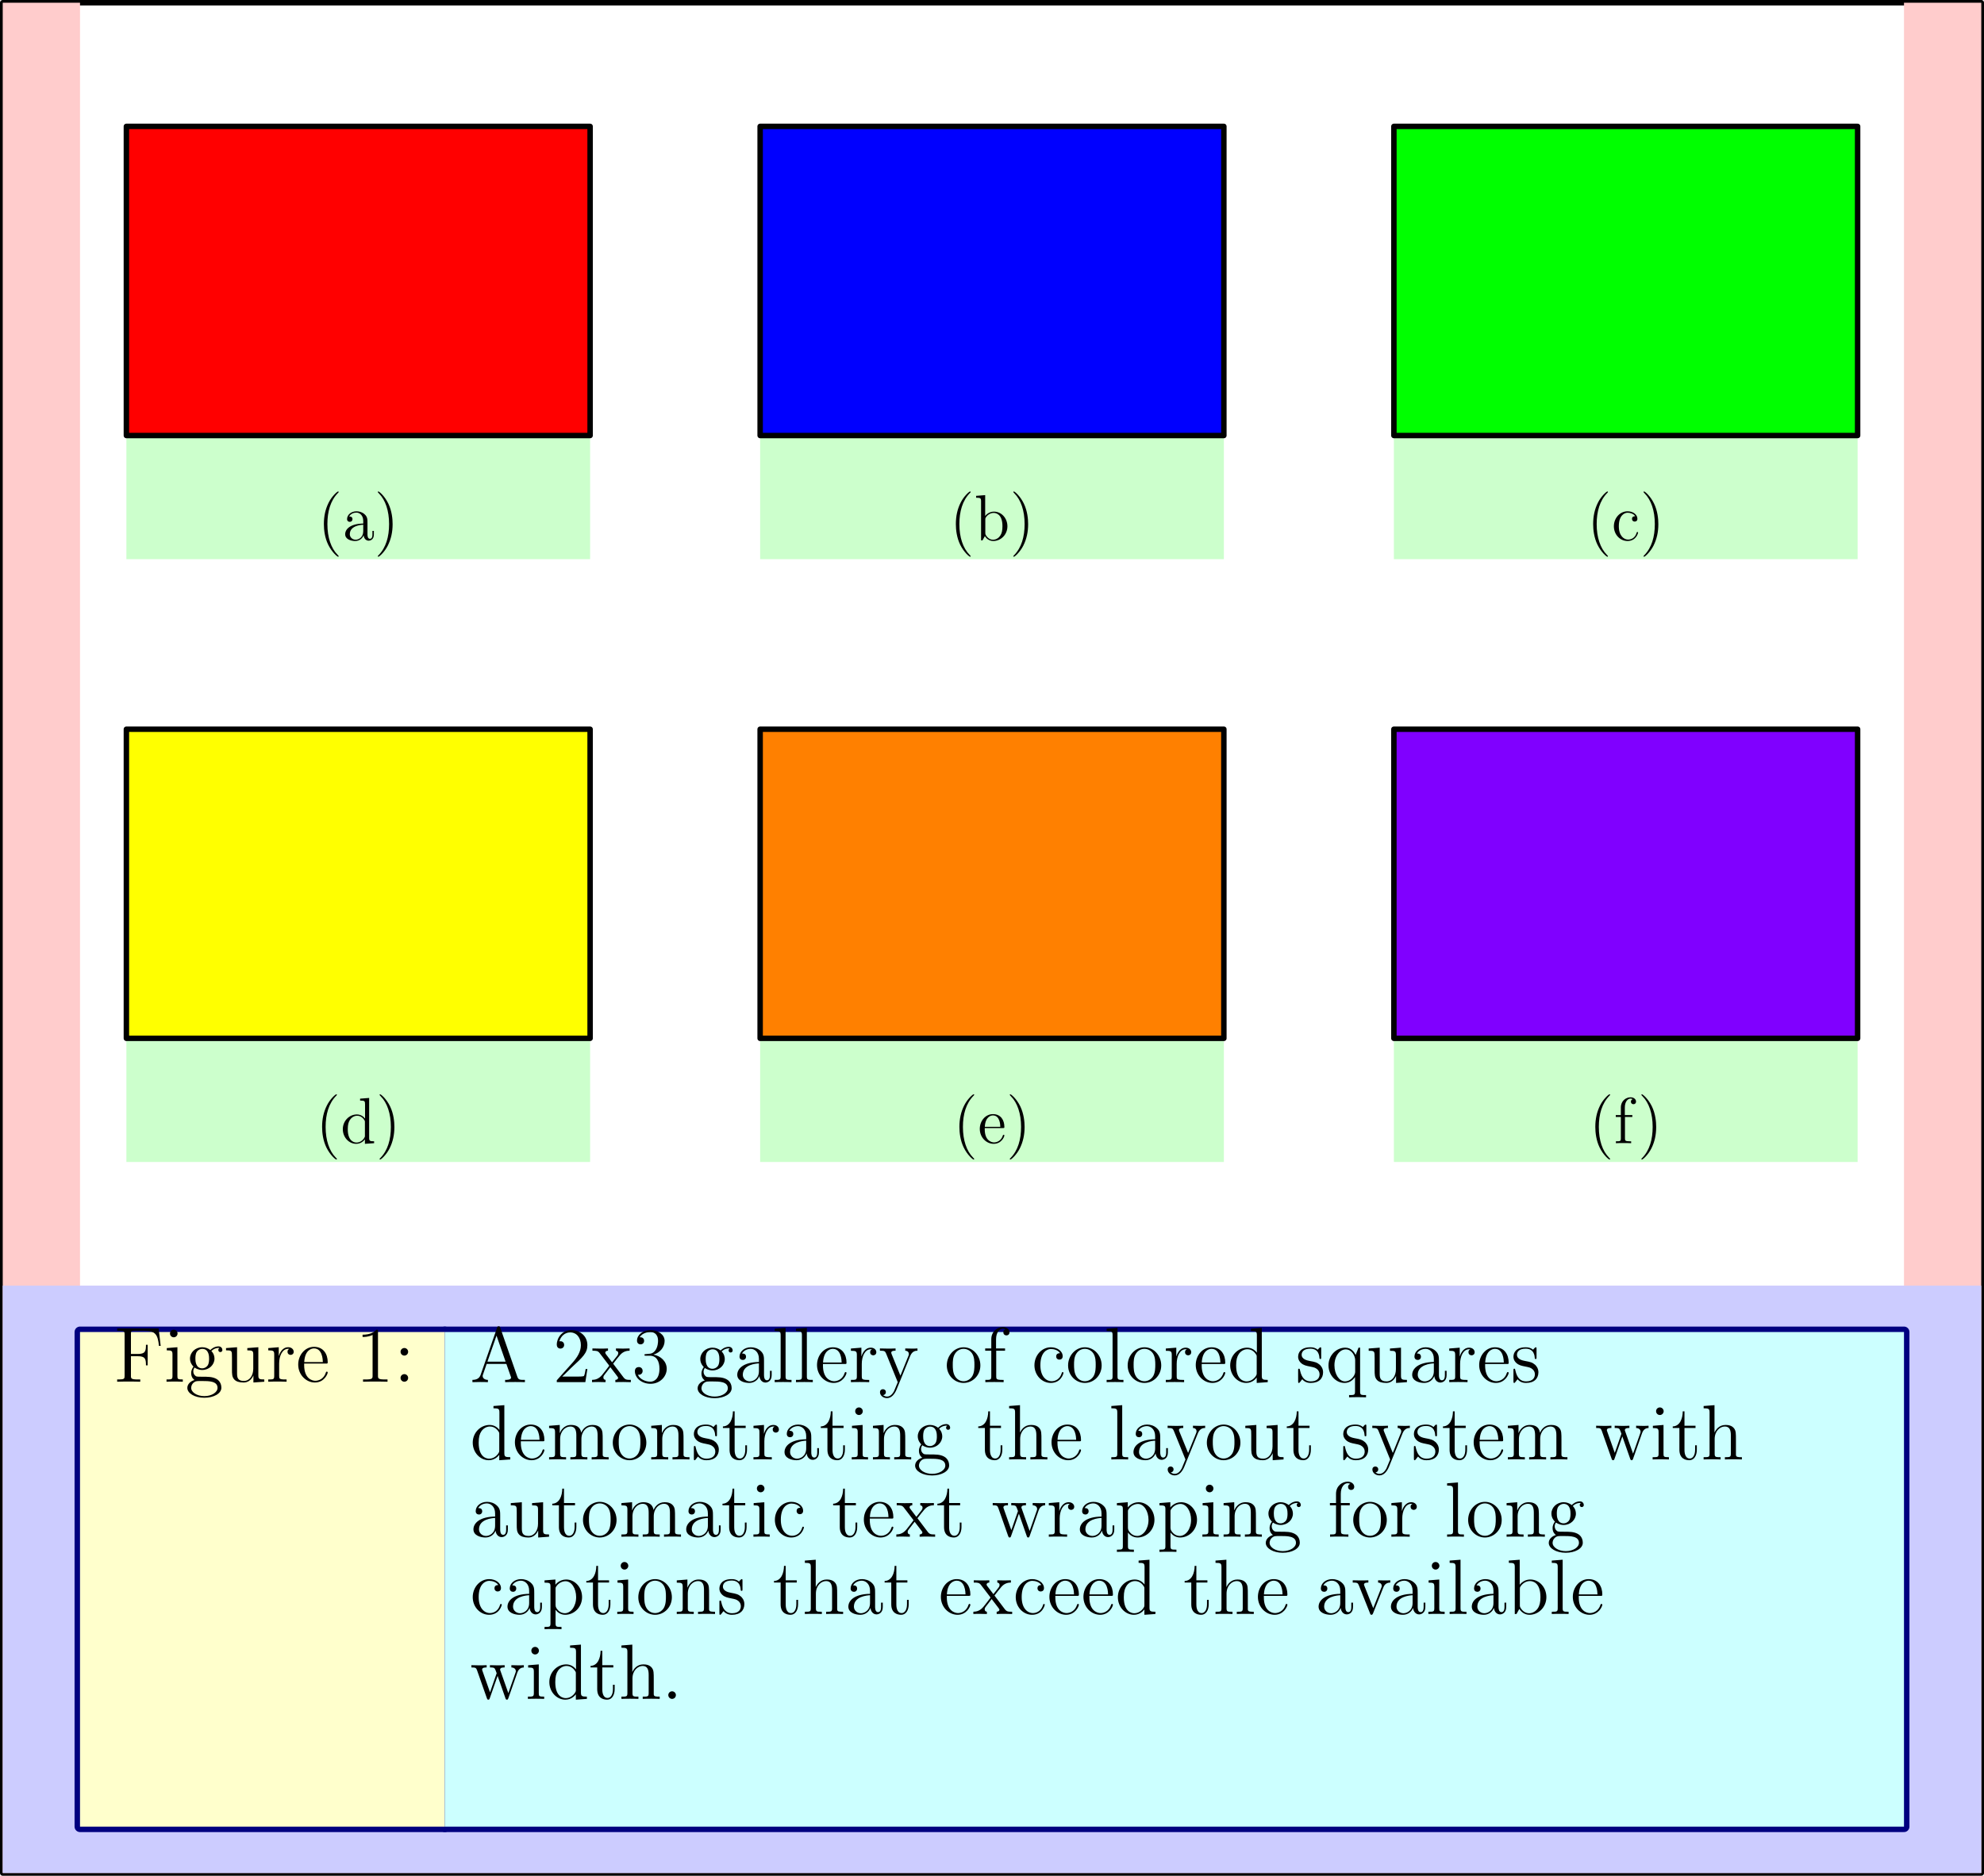
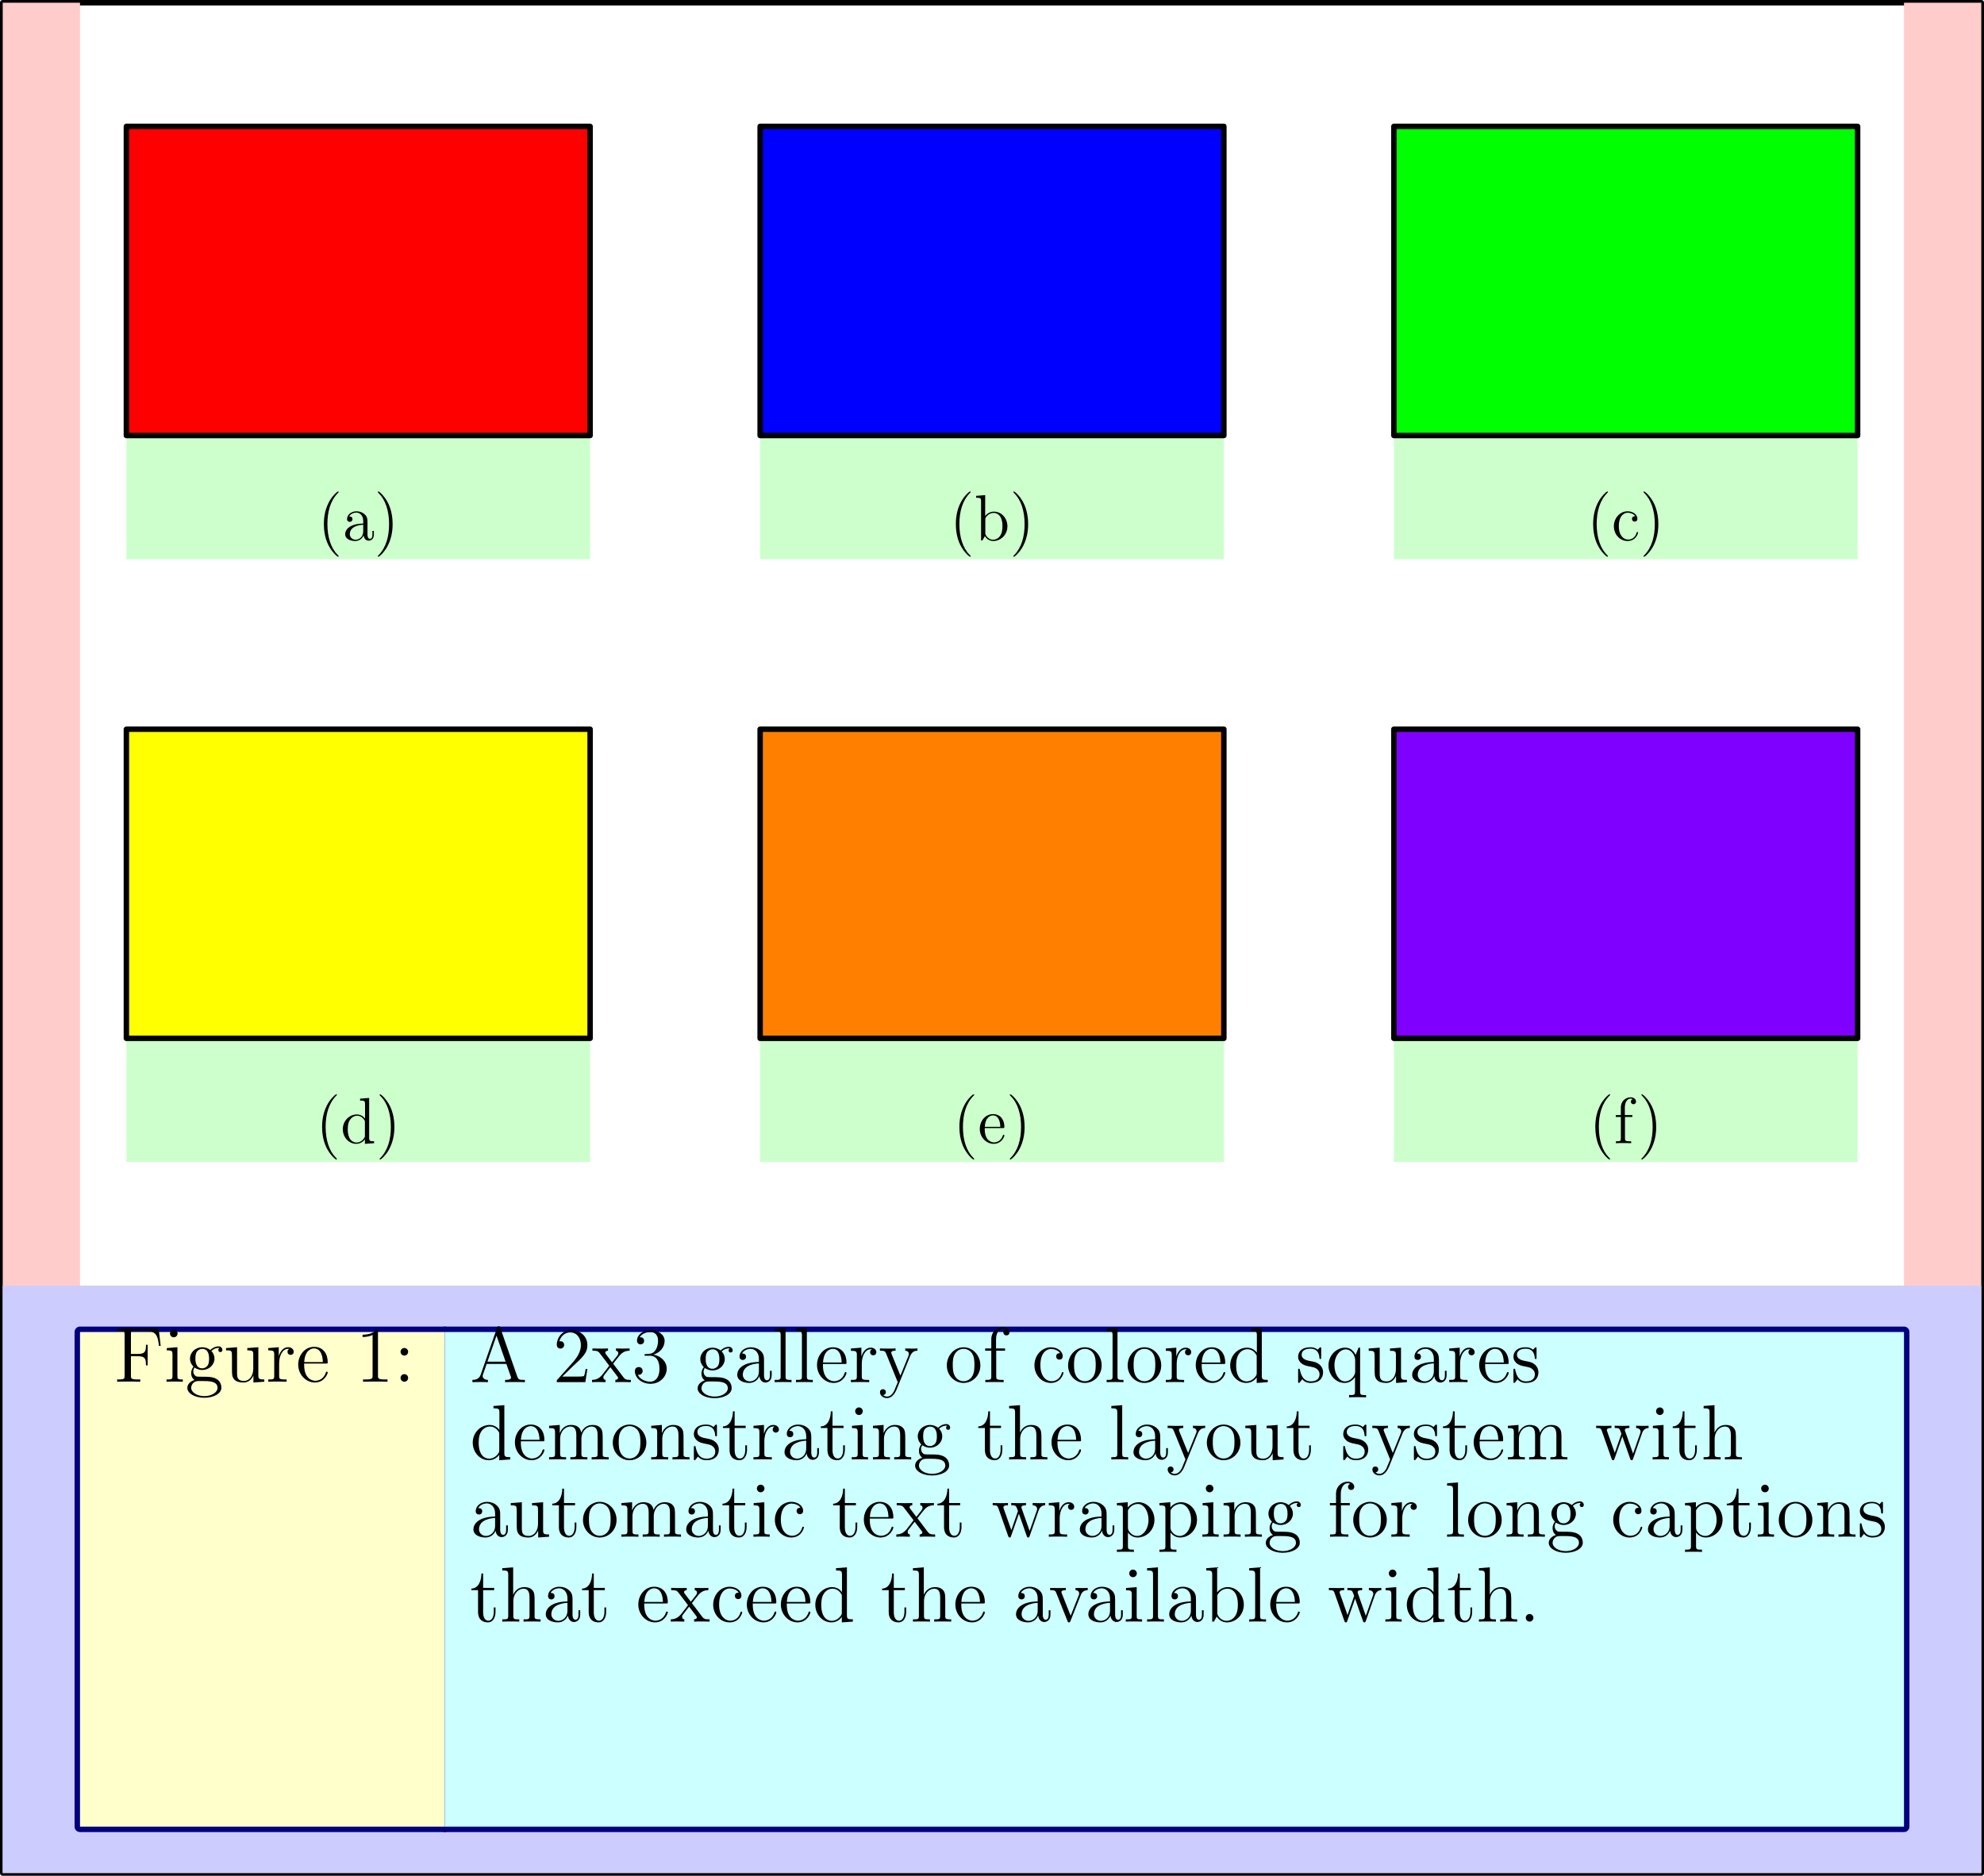
<svg xmlns="http://www.w3.org/2000/svg" xmlns:xlink="http://www.w3.org/1999/xlink" version="1.1" width="363.835pt" height="343.992pt" viewBox="56.909 397.35 363.835 343.992">
  <defs>
-     <use id="g1-40" xlink:href="#g0-40" transform="scale(.833334)" />
-     <use id="g1-41" xlink:href="#g0-41" transform="scale(.833334)" />
-     <use id="g1-97" xlink:href="#g0-97" transform="scale(.833334)" />
-     <use id="g1-98" xlink:href="#g0-98" transform="scale(.833334)" />
-     <use id="g1-99" xlink:href="#g0-99" transform="scale(.833334)" />
-     <use id="g1-100" xlink:href="#g0-100" transform="scale(.833334)" />
-     <use id="g1-101" xlink:href="#g0-101" transform="scale(.833334)" />
-     <use id="g1-102" xlink:href="#g0-102" transform="scale(.833334)" />
    <path id="g0-40" d="M4.663 3.486C4.663 3.443 4.663 3.414 4.419 3.171C2.984 1.722 2.181-.646 2.181-3.572C2.181-6.355 2.855-8.751 4.519-10.444C4.663-10.573 4.663-10.602 4.663-10.645C4.663-10.731 4.591-10.76 4.533-10.76C4.347-10.76 3.171-9.727 2.468-8.321C1.736-6.872 1.406-5.337 1.406-3.572C1.406-2.295 1.607-.588 2.353 .947C3.199 2.668 4.376 3.601 4.533 3.601C4.591 3.601 4.663 3.572 4.663 3.486Z" />
    <path id="g0-41" d="M4.046-3.572C4.046-4.663 3.902-6.441 3.099-8.106C2.252-9.827 1.076-10.76 .918-10.76C.861-10.76 .789-10.731 .789-10.645C.789-10.602 .789-10.573 1.033-10.329C2.468-8.88 3.271-6.513 3.271-3.587C3.271-.803 2.597 1.592 .933 3.285C.789 3.414 .789 3.443 .789 3.486C.789 3.572 .861 3.601 .918 3.601C1.105 3.601 2.281 2.568 2.984 1.162C3.716-.301 4.046-1.851 4.046-3.572Z" />
    <path id="g0-46" d="M2.64-.703C2.64-1.09 2.31-1.392 1.951-1.392C1.535-1.392 1.248-1.062 1.248-.703C1.248-.273 1.607 0 1.937 0C2.324 0 2.64-.301 2.64-.703Z" />
    <path id="g0-49" d="M4.132-9.196C4.132-9.526 4.132-9.54 3.845-9.54C3.5-9.153 2.783-8.622 1.306-8.622V-8.206C1.635-8.206 2.353-8.206 3.142-8.579V-1.105C3.142-.588 3.099-.416 1.836-.416H1.392V0C1.779-.029 3.171-.029 3.644-.029S5.495-.029 5.882 0V-.416H5.437C4.175-.416 4.132-.588 4.132-1.105V-9.196Z" />
    <path id="g0-50" d="M6.312-2.41H5.997C5.954-2.166 5.839-1.377 5.695-1.148C5.595-1.019 4.777-1.019 4.347-1.019H1.693C2.08-1.349 2.955-2.267 3.328-2.611C5.509-4.619 6.312-5.365 6.312-6.786C6.312-8.436 5.007-9.54 3.343-9.54S.703-8.12 .703-6.886C.703-6.155 1.334-6.155 1.377-6.155C1.679-6.155 2.052-6.37 2.052-6.829C2.052-7.23 1.779-7.503 1.377-7.503C1.248-7.503 1.219-7.503 1.176-7.489C1.449-8.464 2.224-9.124 3.156-9.124C4.376-9.124 5.122-8.106 5.122-6.786C5.122-5.566 4.419-4.505 3.601-3.587L.703-.344V0H5.939L6.312-2.41Z" />
    <path id="g0-51" d="M2.64-5.15C2.396-5.136 2.338-5.122 2.338-4.992C2.338-4.849 2.41-4.849 2.668-4.849H3.328C4.548-4.849 5.093-3.845 5.093-2.468C5.093-.588 4.117-.086 3.414-.086C2.726-.086 1.549-.416 1.133-1.363C1.592-1.291 2.008-1.549 2.008-2.066C2.008-2.482 1.707-2.769 1.306-2.769C.961-2.769 .588-2.568 .588-2.023C.588-.746 1.865 .301 3.457 .301C5.165 .301 6.427-1.004 6.427-2.453C6.427-3.773 5.365-4.806 3.988-5.05C5.236-5.409 6.04-6.456 6.04-7.575C6.04-8.708 4.863-9.54 3.472-9.54C2.037-9.54 .976-8.665 .976-7.618C.976-7.044 1.42-6.929 1.635-6.929C1.937-6.929 2.281-7.144 2.281-7.575C2.281-8.034 1.937-8.235 1.621-8.235C1.535-8.235 1.506-8.235 1.463-8.22C2.008-9.196 3.357-9.196 3.429-9.196C3.902-9.196 4.835-8.981 4.835-7.575C4.835-7.302 4.792-6.499 4.376-5.882C3.945-5.251 3.457-5.208 3.07-5.193L2.64-5.15Z" />
    <path id="g0-58" d="M2.64-5.495C2.64-5.882 2.31-6.183 1.951-6.183C1.535-6.183 1.248-5.853 1.248-5.495C1.248-5.064 1.607-4.792 1.937-4.792C2.324-4.792 2.64-5.093 2.64-5.495ZM2.64-.703C2.64-1.09 2.31-1.392 1.951-1.392C1.535-1.392 1.248-1.062 1.248-.703C1.248-.273 1.607 0 1.937 0C2.324 0 2.64-.301 2.64-.703Z" />
    <path id="g0-65" d="M5.552-9.985C5.495-10.157 5.466-10.243 5.265-10.243S5.036-10.2 4.964-9.971L1.965-1.392C1.765-.803 1.363-.43 .445-.416V0C1.32-.029 1.349-.029 1.822-.029C2.224-.029 2.912-.029 3.285 0V-.416C2.683-.43 2.324-.732 2.324-1.133C2.324-1.219 2.324-1.248 2.396-1.435L3.056-3.343H6.671L7.46-1.09C7.532-.918 7.532-.889 7.532-.846C7.532-.416 6.8-.416 6.441-.416V0C6.771-.029 7.905-.029 8.306-.029S9.741-.029 10.071 0V-.416C9.139-.416 8.88-.416 8.679-1.004L5.552-9.985ZM4.863-8.536L6.528-3.759H3.199L4.863-8.536Z" />
    <path id="g0-70" d="M8.192-9.77H.588V-9.354H.875C1.908-9.354 1.951-9.21 1.951-8.679V-1.09C1.951-.56 1.908-.416 .875-.416H.588V0C.933-.029 2.209-.029 2.64-.029C3.142-.029 4.404-.029 4.82 0V-.416H4.39C3.142-.416 3.113-.588 3.113-1.105V-4.677H4.376C5.724-4.677 5.868-4.203 5.868-2.998H6.183V-6.771H5.868C5.868-5.566 5.724-5.093 4.376-5.093H3.113V-8.78C3.113-9.253 3.142-9.354 3.773-9.354H5.566C7.632-9.354 8.048-8.593 8.249-6.571H8.565L8.192-9.77Z" />
    <path id="g0-97" d="M5.538-3.83C5.538-4.605 5.538-5.179 4.906-5.738C4.404-6.198 3.759-6.398 3.127-6.398C1.951-6.398 1.047-5.624 1.047-4.691C1.047-4.275 1.32-4.074 1.65-4.074C1.994-4.074 2.238-4.318 2.238-4.663C2.238-5.251 1.722-5.251 1.506-5.251C1.836-5.853 2.525-6.111 3.099-6.111C3.759-6.111 4.605-5.566 4.605-4.275V-3.701C1.722-3.658 .631-2.453 .631-1.349C.631-.215 1.951 .143 2.826 .143C3.773 .143 4.419-.43 4.691-1.119C4.749-.445 5.193 .072 5.81 .072C6.111 .072 6.944-.129 6.944-1.277V-2.08H6.628V-1.277C6.628-.459 6.284-.344 6.083-.344C5.538-.344 5.538-1.105 5.538-1.32V-3.83ZM4.605-2.023C4.605-.617 3.558-.143 2.941-.143C2.238-.143 1.65-.66 1.65-1.349C1.65-3.242 4.089-3.414 4.605-3.443V-2.023Z" />
    <path id="g0-98" d="M2.396-9.956L.402-9.798V-9.382C1.377-9.382 1.492-9.282 1.492-8.579V0H1.808C1.865-.115 2.267-.832 2.324-.933C2.654-.402 3.271 .143 4.189 .143C5.839 .143 7.288-1.248 7.288-3.099C7.288-4.921 5.939-6.327 4.347-6.327C3.558-6.327 2.884-5.968 2.396-5.365V-9.956ZM2.425-4.591C2.425-4.849 2.425-4.878 2.582-5.107C2.927-5.624 3.558-6.04 4.261-6.04C4.691-6.04 6.198-5.868 6.198-3.113C6.198-2.152 6.054-1.549 5.71-1.033C5.423-.588 4.849-.143 4.132-.143C3.357-.143 2.855-.646 2.611-1.033C2.425-1.334 2.425-1.392 2.425-1.635V-4.591Z" />
    <path id="g0-99" d="M5.193-5.308C5.021-5.308 4.49-5.308 4.49-4.72C4.49-4.376 4.734-4.132 5.079-4.132C5.409-4.132 5.681-4.333 5.681-4.749C5.681-5.71 4.677-6.398 3.515-6.398C1.836-6.398 .502-4.906 .502-3.099C.502-1.262 1.879 .143 3.5 .143C5.394 .143 5.825-1.578 5.825-1.707S5.724-1.836 5.681-1.836C5.552-1.836 5.538-1.793 5.495-1.621C5.179-.603 4.404-.172 3.63-.172C2.754-.172 1.592-.933 1.592-3.113C1.592-5.495 2.812-6.083 3.529-6.083C4.074-6.083 4.863-5.868 5.193-5.308Z" />
    <path id="g0-100" d="M4.304-9.798V-9.382C5.279-9.382 5.394-9.282 5.394-8.579V-5.409C5.093-5.825 4.476-6.327 3.601-6.327C1.937-6.327 .502-4.921 .502-3.084C.502-1.262 1.865 .143 3.443 .143C4.533 .143 5.165-.574 5.365-.846V.143L7.388 0V-.416C6.413-.416 6.298-.516 6.298-1.219V-9.956L4.304-9.798ZM5.365-1.679C5.365-1.42 5.365-1.377 5.165-1.062C4.82-.56 4.232-.143 3.515-.143C3.142-.143 1.592-.287 1.592-3.07C1.592-4.103 1.765-4.677 2.08-5.15C2.367-5.595 2.941-6.04 3.658-6.04C4.548-6.04 5.05-5.394 5.193-5.165C5.365-4.921 5.365-4.892 5.365-4.634V-1.679Z" />
    <path id="g0-101" d="M5.495-3.328C5.81-3.328 5.839-3.328 5.839-3.601C5.839-5.05 5.064-6.398 3.328-6.398C1.693-6.398 .43-4.921 .43-3.142C.43-1.248 1.894 .143 3.486 .143C5.193 .143 5.839-1.406 5.839-1.707C5.839-1.793 5.767-1.851 5.681-1.851C5.566-1.851 5.538-1.779 5.509-1.707C5.136-.502 4.175-.172 3.572-.172S1.521-.574 1.521-3.056V-3.328H5.495ZM1.535-3.601C1.65-5.853 2.912-6.111 3.314-6.111C4.849-6.111 4.935-4.089 4.949-3.601H1.535Z" />
    <path id="g0-102" d="M2.468-5.767H4.089V-6.183H2.439V-7.862C2.439-9.153 3.099-9.813 3.687-9.813C3.802-9.813 4.017-9.784 4.189-9.698C4.132-9.684 3.773-9.555 3.773-9.139C3.773-8.809 4.003-8.579 4.333-8.579C4.677-8.579 4.906-8.809 4.906-9.153C4.906-9.684 4.39-10.1 3.701-10.1C2.697-10.1 1.564-9.325 1.564-7.862V-6.183H.445V-5.767H1.564V-1.062C1.564-.416 1.406-.416 .473-.416V0C.875-.029 1.664-.029 2.095-.029C2.482-.029 3.5-.029 3.83 0V-.416H3.544C2.496-.416 2.468-.574 2.468-1.09V-5.767Z" />
    <path id="g0-103" d="M1.707-2.597C2.381-2.152 2.955-2.152 3.113-2.152C4.404-2.152 5.365-3.127 5.365-4.232C5.365-4.619 5.251-5.165 4.792-5.624C5.351-6.198 6.025-6.198 6.097-6.198C6.155-6.198 6.226-6.198 6.284-6.169C6.14-6.111 6.068-5.968 6.068-5.81C6.068-5.609 6.212-5.437 6.441-5.437C6.556-5.437 6.814-5.509 6.814-5.825C6.814-6.083 6.614-6.484 6.111-6.484C5.365-6.484 4.806-6.025 4.605-5.81C4.175-6.14 3.673-6.327 3.127-6.327C1.836-6.327 .875-5.351 .875-4.246C.875-3.429 1.377-2.898 1.521-2.769C1.349-2.554 1.09-2.138 1.09-1.578C1.09-.746 1.592-.387 1.707-.316C1.047-.129 .387 .387 .387 1.133C.387 2.123 1.736 2.941 3.5 2.941C5.208 2.941 6.628 2.181 6.628 1.105C6.628 .746 6.528-.1 5.667-.545C4.935-.918 4.218-.918 2.984-.918C2.109-.918 2.008-.918 1.75-1.191C1.607-1.334 1.478-1.607 1.478-1.908C1.478-2.152 1.564-2.396 1.707-2.597ZM3.127-2.453C1.865-2.453 1.865-3.902 1.865-4.232C1.865-4.49 1.865-5.079 2.109-5.466C2.381-5.882 2.812-6.025 3.113-6.025C4.376-6.025 4.376-4.576 4.376-4.246C4.376-3.988 4.376-3.4 4.132-3.013C3.859-2.597 3.429-2.453 3.127-2.453ZM3.515 2.64C2.138 2.64 1.09 1.937 1.09 1.119C1.09 1.004 1.119 .445 1.664 .072C1.98-.129 2.109-.129 3.113-.129C4.304-.129 5.925-.129 5.925 1.119C5.925 1.965 4.835 2.64 3.515 2.64Z" />
    <path id="g0-104" d="M6.384-3.486C6.384-4.82 6.384-5.222 6.054-5.681C5.638-6.241 4.964-6.327 4.476-6.327C3.242-6.327 2.668-5.394 2.468-4.949H2.453V-9.956L.459-9.798V-9.382C1.435-9.382 1.549-9.282 1.549-8.579V-1.062C1.549-.416 1.392-.416 .459-.416V0C.832-.029 1.607-.029 2.008-.029C2.425-.029 3.199-.029 3.572 0V-.416C2.654-.416 2.482-.416 2.482-1.062V-3.73C2.482-5.236 3.472-6.04 4.361-6.04S5.452-5.308 5.452-4.433V-1.062C5.452-.416 5.294-.416 4.361-.416V0C4.734-.029 5.509-.029 5.911-.029C6.327-.029 7.101-.029 7.474 0V-.416C6.757-.416 6.398-.416 6.384-.846V-3.486Z" />
    <path id="g0-105" d="M2.496-8.837C2.496-9.21 2.195-9.54 1.793-9.54C1.42-9.54 1.105-9.239 1.105-8.852C1.105-8.421 1.449-8.149 1.793-8.149C2.238-8.149 2.496-8.522 2.496-8.837ZM.516-6.169V-5.753C1.435-5.753 1.564-5.667 1.564-4.964V-1.062C1.564-.416 1.406-.416 .473-.416V0C.875-.029 1.564-.029 1.98-.029C2.138-.029 2.97-.029 3.457 0V-.416C2.525-.416 2.468-.488 2.468-1.047V-6.327L.516-6.169Z" />
    <path id="g0-108" d="M2.468-9.956L.473-9.798V-9.382C1.449-9.382 1.564-9.282 1.564-8.579V-1.062C1.564-.416 1.406-.416 .473-.416V0C.875-.029 1.578-.029 2.008-.029S3.156-.029 3.558 0V-.416C2.64-.416 2.468-.416 2.468-1.062V-9.956Z" />
    <path id="g0-109" d="M10.286-3.486C10.286-4.82 10.286-5.222 9.956-5.681C9.54-6.241 8.866-6.327 8.378-6.327C7.187-6.327 6.585-5.466 6.355-4.906C6.155-6.011 5.38-6.327 4.476-6.327C3.084-6.327 2.539-5.136 2.425-4.849H2.41V-6.327L.459-6.169V-5.753C1.435-5.753 1.549-5.652 1.549-4.949V-1.062C1.549-.416 1.392-.416 .459-.416V0C.832-.029 1.607-.029 2.008-.029C2.425-.029 3.199-.029 3.572 0V-.416C2.654-.416 2.482-.416 2.482-1.062V-3.73C2.482-5.236 3.472-6.04 4.361-6.04S5.452-5.308 5.452-4.433V-1.062C5.452-.416 5.294-.416 4.361-.416V0C4.734-.029 5.509-.029 5.911-.029C6.327-.029 7.101-.029 7.474 0V-.416C6.556-.416 6.384-.416 6.384-1.062V-3.73C6.384-5.236 7.374-6.04 8.263-6.04S9.354-5.308 9.354-4.433V-1.062C9.354-.416 9.196-.416 8.263-.416V0C8.636-.029 9.411-.029 9.813-.029C10.229-.029 11.004-.029 11.377 0V-.416C10.659-.416 10.301-.416 10.286-.846V-3.486Z" />
    <path id="g0-110" d="M6.384-3.486C6.384-4.82 6.384-5.222 6.054-5.681C5.638-6.241 4.964-6.327 4.476-6.327C3.084-6.327 2.539-5.136 2.425-4.849H2.41V-6.327L.459-6.169V-5.753C1.435-5.753 1.549-5.652 1.549-4.949V-1.062C1.549-.416 1.392-.416 .459-.416V0C.832-.029 1.607-.029 2.008-.029C2.425-.029 3.199-.029 3.572 0V-.416C2.654-.416 2.482-.416 2.482-1.062V-3.73C2.482-5.236 3.472-6.04 4.361-6.04S5.452-5.308 5.452-4.433V-1.062C5.452-.416 5.294-.416 4.361-.416V0C4.734-.029 5.509-.029 5.911-.029C6.327-.029 7.101-.029 7.474 0V-.416C6.757-.416 6.398-.416 6.384-.846V-3.486Z" />
    <path id="g0-111" d="M6.585-3.07C6.585-4.921 5.179-6.398 3.515-6.398C1.793-6.398 .43-4.878 .43-3.07C.43-1.234 1.865 .143 3.5 .143C5.193 .143 6.585-1.262 6.585-3.07ZM3.515-.172C2.984-.172 2.338-.402 1.922-1.105C1.535-1.75 1.521-2.597 1.521-3.199C1.521-3.744 1.521-4.619 1.965-5.265C2.367-5.882 2.998-6.111 3.5-6.111C4.06-6.111 4.663-5.853 5.05-5.294C5.495-4.634 5.495-3.73 5.495-3.199C5.495-2.697 5.495-1.808 5.122-1.133C4.72-.445 4.06-.172 3.515-.172Z" />
    <path id="g0-112" d="M3.515 2.367C2.597 2.367 2.425 2.367 2.425 1.722V-.775C2.683-.416 3.271 .143 4.189 .143C5.839 .143 7.288-1.248 7.288-3.099C7.288-4.921 5.939-6.327 4.376-6.327C3.113-6.327 2.439-5.423 2.396-5.365V-6.327L.402-6.169V-5.753C1.406-5.753 1.492-5.652 1.492-5.021V1.722C1.492 2.367 1.334 2.367 .402 2.367V2.783C.775 2.754 1.549 2.754 1.951 2.754C2.367 2.754 3.142 2.754 3.515 2.783V2.367ZM2.425-4.576C2.425-4.849 2.425-4.863 2.582-5.093C3.013-5.738 3.716-6.011 4.261-6.011C5.337-6.011 6.198-4.706 6.198-3.099C6.198-1.392 5.222-.143 4.117-.143C3.673-.143 3.257-.33 2.97-.603C2.64-.933 2.425-1.219 2.425-1.621V-4.576Z" />
    <path id="g0-113" d="M6.298-6.327H6.011L5.48-4.992C5.222-5.538 4.663-6.327 3.572-6.327C1.994-6.327 .502-4.978 .502-3.084C.502-1.262 1.879 .143 3.443 .143C4.218 .143 4.849-.215 5.365-.933V1.722C5.365 2.367 5.208 2.367 4.275 2.367V2.783C4.648 2.754 5.423 2.754 5.825 2.754C6.241 2.754 7.015 2.754 7.388 2.783V2.367C6.47 2.367 6.298 2.367 6.298 1.722V-6.327ZM5.394-1.922C5.394-1.463 5.136-1.047 4.806-.717C4.29-.187 3.744-.143 3.529-.143C2.439-.143 1.592-1.492 1.592-3.084C1.592-4.806 2.597-6.011 3.658-6.011C4.792-6.011 5.394-4.777 5.394-4.031V-1.922Z" />
    <path id="g0-114" d="M2.396-3.343C2.396-4.734 2.97-6.04 4.074-6.04C4.189-6.04 4.218-6.04 4.275-6.025C4.16-5.968 3.931-5.882 3.931-5.495C3.931-5.079 4.261-4.921 4.49-4.921C4.777-4.921 5.064-5.107 5.064-5.495C5.064-5.925 4.677-6.327 4.06-6.327C2.841-6.327 2.425-5.007 2.338-4.734H2.324V-6.327L.402-6.169V-5.753C1.377-5.753 1.492-5.652 1.492-4.949V-1.062C1.492-.416 1.334-.416 .402-.416V0C.803-.029 1.592-.029 2.023-.029C2.41-.029 3.429-.029 3.759 0V-.416H3.472C2.425-.416 2.396-.574 2.396-1.09V-3.343Z" />
    <path id="g0-115" d="M4.706-6.068C4.706-6.327 4.706-6.398 4.562-6.398C4.447-6.398 4.175-6.083 4.074-5.954C3.63-6.312 3.185-6.398 2.726-6.398C.99-6.398 .473-5.452 .473-4.663C.473-4.505 .473-4.003 1.019-3.5C1.478-3.099 1.965-2.998 2.625-2.869C3.414-2.711 3.601-2.668 3.96-2.381C4.218-2.166 4.404-1.851 4.404-1.449C4.404-.832 4.046-.143 2.783-.143C1.836-.143 1.148-.689 .832-2.123C.775-2.381 .775-2.396 .76-2.41C.732-2.468 .674-2.468 .631-2.468C.473-2.468 .473-2.396 .473-2.138V-.187C.473 .072 .473 .143 .617 .143C.689 .143 .703 .129 .947-.172C1.019-.273 1.019-.301 1.234-.531C1.779 .143 2.554 .143 2.798 .143C4.304 .143 5.05-.689 5.05-1.822C5.05-2.597 4.576-3.056 4.447-3.185C3.931-3.63 3.544-3.716 2.597-3.888C2.166-3.974 1.119-4.175 1.119-5.036C1.119-5.48 1.42-6.14 2.711-6.14C4.275-6.14 4.361-4.806 4.39-4.361C4.404-4.246 4.505-4.246 4.548-4.246C4.706-4.246 4.706-4.318 4.706-4.576V-6.068Z" />
    <path id="g0-116" d="M2.41-5.767H4.433V-6.183H2.41V-8.823H2.095C2.08-7.474 1.564-6.097 .258-6.054V-5.767H1.478V-1.779C1.478-.187 2.539 .143 3.3 .143C4.203 .143 4.677-.746 4.677-1.779V-2.597H4.361V-1.808C4.361-.775 3.945-.172 3.386-.172C2.41-.172 2.41-1.506 2.41-1.75V-5.767Z" />
    <path id="g0-117" d="M4.361-6.169V-5.753C5.337-5.753 5.452-5.652 5.452-4.949V-2.381C5.452-1.162 4.806-.143 3.73-.143C2.554-.143 2.482-.818 2.482-1.578V-6.327L.459-6.169V-5.753C1.549-5.753 1.549-5.71 1.549-4.433V-2.281C1.549-1.392 1.549-.875 1.98-.402C2.324-.029 2.912 .143 3.644 .143C3.888 .143 4.347 .143 4.835-.273C5.251-.603 5.48-1.148 5.48-1.148V.143L7.474 0V-.416C6.499-.416 6.384-.516 6.384-1.219V-6.327L4.361-6.169Z" />
    <path id="g0-118" d="M5.853-4.82C5.982-5.136 6.226-5.753 7.144-5.767V-6.183C6.728-6.155 6.528-6.155 6.083-6.155C5.782-6.155 5.566-6.155 4.906-6.183V-5.767C5.509-5.738 5.581-5.308 5.581-5.15C5.581-5.021 5.552-4.949 5.48-4.777L4.017-1.076L2.41-5.122C2.338-5.322 2.324-5.322 2.324-5.394C2.324-5.767 2.869-5.767 3.127-5.767V-6.183C2.769-6.155 2.023-6.155 1.635-6.155C1.162-6.155 1.133-6.155 .258-6.183V-5.767C1.062-5.767 1.205-5.71 1.377-5.265L3.429-.129C3.5 .072 3.529 .143 3.701 .143C3.802 .143 3.888 .115 3.988-.129L5.853-4.82Z" />
    <path id="g0-119" d="M8.679-4.82C8.995-5.724 9.626-5.753 9.87-5.767V-6.183C9.512-6.155 9.253-6.155 8.809-6.155C8.393-6.155 8.364-6.155 7.589-6.183V-5.767C8.235-5.738 8.407-5.351 8.407-5.079C8.407-5.064 8.407-4.964 8.349-4.82L7.03-1.062L5.595-5.122C5.523-5.294 5.523-5.322 5.523-5.365C5.523-5.767 6.054-5.767 6.355-5.767V-6.183C5.954-6.155 5.365-6.155 4.949-6.155C4.49-6.155 4.462-6.155 3.658-6.183V-5.767C4.203-5.767 4.39-5.738 4.548-5.552C4.619-5.466 4.792-4.992 4.892-4.706L3.673-1.205L2.295-5.107C2.224-5.294 2.224-5.322 2.224-5.38C2.224-5.767 2.783-5.767 3.056-5.767V-6.183C2.697-6.155 1.98-6.155 1.592-6.155C1.191-6.155 1.162-6.155 .258-6.183V-5.767C.99-5.767 1.133-5.71 1.291-5.251L3.099-.115C3.156 .043 3.199 .143 3.357 .143C3.486 .143 3.558 .1 3.63-.129L5.064-4.218L6.499-.129C6.571 .1 6.642 .143 6.771 .143C6.929 .143 6.972 .043 7.03-.115L8.679-4.82Z" />
    <path id="g0-120" d="M4.017-3.386C4.433-3.931 5.036-4.706 5.308-5.007C5.896-5.667 6.571-5.767 7.03-5.767V-6.183C6.413-6.155 6.384-6.155 5.825-6.155C5.279-6.155 5.251-6.155 4.533-6.183V-5.767C4.72-5.738 4.949-5.652 4.949-5.322C4.949-5.079 4.82-4.921 4.734-4.806L3.816-3.644L2.697-5.122C2.654-5.179 2.568-5.308 2.568-5.409C2.568-5.495 2.64-5.753 3.07-5.767V-6.183C2.711-6.155 1.98-6.155 1.592-6.155C1.119-6.155 1.09-6.155 .215-6.183V-5.767C.947-5.767 1.219-5.738 1.521-5.351L3.199-3.156C3.228-3.127 3.285-3.041 3.285-2.998S2.166-1.549 2.023-1.363C1.392-.588 .76-.43 .143-.416V0C.689-.029 .717-.029 1.334-.029C1.879-.029 1.908-.029 2.625 0V-.416C2.281-.459 2.224-.674 2.224-.875C2.224-1.105 2.324-1.219 2.468-1.406C2.683-1.707 3.156-2.295 3.5-2.74L4.677-1.205C4.921-.889 4.921-.861 4.921-.775C4.921-.66 4.806-.43 4.419-.416V0C4.792-.029 5.495-.029 5.896-.029C6.37-.029 6.398-.029 7.259 0V-.416C6.499-.416 6.241-.445 5.896-.904L4.017-3.386Z" />
    <path id="g0-121" d="M5.81-4.792C6.198-5.753 6.872-5.767 7.144-5.767V-6.183C6.728-6.155 6.528-6.155 6.068-6.155C5.738-6.155 5.71-6.155 4.906-6.183V-5.767C5.437-5.738 5.566-5.409 5.566-5.15C5.566-5.021 5.538-4.949 5.48-4.806L4.017-1.191L2.425-5.093C2.338-5.294 2.338-5.38 2.338-5.394C2.338-5.767 2.841-5.767 3.127-5.767V-6.183C2.754-6.155 2.052-6.155 1.65-6.155C1.105-6.155 1.076-6.155 .258-6.183V-5.767C1.09-5.767 1.205-5.695 1.392-5.251L3.529 0C2.898 1.521 2.898 1.549 2.841 1.664C2.597 2.095 2.209 2.64 1.564 2.64C1.119 2.64 .846 2.381 .846 2.381S1.349 2.324 1.349 1.822C1.349 1.478 1.076 1.291 .818 1.291C.574 1.291 .273 1.435 .273 1.851C.273 2.396 .803 2.927 1.564 2.927C2.367 2.927 2.955 2.224 3.328 1.32L5.81-4.792Z" />
+     <use id="g1-40" xlink:href="#g0-40" transform="scale(.833334)" />
+     <use id="g1-41" xlink:href="#g0-41" transform="scale(.833334)" />
+     <use id="g1-97" xlink:href="#g0-97" transform="scale(.833334)" />
+     <use id="g1-98" xlink:href="#g0-98" transform="scale(.833334)" />
+     <use id="g1-99" xlink:href="#g0-99" transform="scale(.833334)" />
+     <use id="g1-100" xlink:href="#g0-100" transform="scale(.833334)" />
+     <use id="g1-101" xlink:href="#g0-101" transform="scale(.833334)" />
+     <use id="g1-102" xlink:href="#g0-102" transform="scale(.833334)" />
  </defs>
  <g id="page1">
    <g transform="translate(56.9094 397.35)scale(.996264)">
      <path d="M.502 344.78H364.697V.502H.502V344.78Z" fill="#ffffff" />
    </g>
    <g transform="translate(56.9094 397.35)scale(.996264)">
      <path d="M.502 344.78H364.697V.502H.502V344.78Z" fill="none" stroke="#000000" stroke-linecap="round" stroke-linejoin="round" stroke-miterlimit="10.037" stroke-width="1.004" />
    </g>
    <g transform="translate(56.9094 397.35)scale(.996264)">
      <path d="M.502 344.78H14.728V.502H.502V344.78Z" fill="#ffcccc" />
    </g>
    <g transform="translate(56.9094 397.35)scale(.996264)">
      <path d="M350.471 344.78H364.697V.502H350.471V344.78Z" fill="#ffcccc" />
    </g>
    <g transform="translate(56.9094 397.35)scale(.996264)">
      <path d="M14.728 344.78H350.471V236.66H14.728V344.78Z" fill="#ffcccc" />
    </g>
    <g transform="translate(56.9094 397.35)scale(.996264)">
      <path d="M14.728 .502H350.471H14.728Z" fill="#ffcccc" />
    </g>
    <g transform="translate(56.9094 397.35)scale(.996264)">
      <path d="M23.264 213.898H108.622V134.23H23.264V213.898Z" fill="#ccffcc" />
    </g>
    <g transform="translate(56.9094 397.35)scale(.996264)">
      <path d="M23.264 191.135H108.622V134.23H23.264V191.135Z" fill="#ffff00" />
    </g>
    <g transform="translate(56.9094 397.35)scale(.996264)">
      <path d="M23.264 191.135H108.622V134.23H23.264V191.135Z" fill="none" stroke="#000000" stroke-linecap="round" stroke-linejoin="round" stroke-miterlimit="10.037" stroke-width="1.004" />
    </g>
    <use x="114.806" y="607" xlink:href="#g1-40" />
    <use x="119.358" y="607" xlink:href="#g1-100" />
    <use x="125.862" y="607" xlink:href="#g1-41" />
    <g transform="translate(56.9094 397.35)scale(.996264)">
      <path d="M139.92 213.898H225.279V134.23H139.92V213.898Z" fill="#ccffcc" />
    </g>
    <g transform="translate(56.9094 397.35)scale(.996264)">
      <path d="M139.92 191.135H225.279V134.23H139.92V191.135Z" fill="#ff8000" />
    </g>
    <g transform="translate(56.9094 397.35)scale(.996264)">
      <path d="M139.92 191.135H225.279V134.23H139.92V191.135Z" fill="none" stroke="#000000" stroke-linecap="round" stroke-linejoin="round" stroke-miterlimit="10.037" stroke-width="1.004" />
    </g>
    <use x="231.677" y="607" xlink:href="#g1-40" />
    <use x="236.229" y="607" xlink:href="#g1-101" />
    <use x="241.432" y="607" xlink:href="#g1-41" />
    <g transform="translate(56.9094 397.35)scale(.996264)">
      <path d="M256.577 213.898H341.935V134.23H256.577V213.898Z" fill="#ccffcc" />
    </g>
    <g transform="translate(56.9094 397.35)scale(.996264)">
      <path d="M256.577 191.135H341.935V134.23H256.577V191.135Z" fill="#8000ff" />
    </g>
    <g transform="translate(56.9094 397.35)scale(.996264)">
      <path d="M256.577 191.135H341.935V134.23H256.577V191.135Z" fill="none" stroke="#000000" stroke-linecap="round" stroke-linejoin="round" stroke-miterlimit="10.037" stroke-width="1.004" />
    </g>
    <use x="348.293" y="607" xlink:href="#g1-40" />
    <use x="352.846" y="607" xlink:href="#g1-102" />
    <use x="357.256" y="607" xlink:href="#g1-41" />
    <g transform="translate(56.9094 397.35)scale(.996264)">
      <path d="M23.264 102.932H108.622V23.264H23.264V102.932Z" fill="#ccffcc" />
    </g>
    <g transform="translate(56.9094 397.35)scale(.996264)">
      <path d="M23.264 80.17H108.622V23.264H23.264V80.17Z" fill="#ff0000" />
    </g>
    <g transform="translate(56.9094 397.35)scale(.996264)">
      <path d="M23.264 80.17H108.622V23.264H23.264V80.17Z" fill="none" stroke="#000000" stroke-linecap="round" stroke-linejoin="round" stroke-miterlimit="10.037" stroke-width="1.004" />
    </g>
    <use x="115.131" y="496.448" xlink:href="#g1-40" />
    <use x="119.684" y="496.448" xlink:href="#g1-97" />
    <use x="125.537" y="496.448" xlink:href="#g1-41" />
    <g transform="translate(56.9094 397.35)scale(.996264)">
      <path d="M139.92 102.932H225.279V23.264H139.92V102.932Z" fill="#ccffcc" />
    </g>
    <g transform="translate(56.9094 397.35)scale(.996264)">
      <path d="M139.92 80.17H225.279V23.264H139.92V80.17Z" fill="#0000ff" />
    </g>
    <g transform="translate(56.9094 397.35)scale(.996264)">
      <path d="M139.92 80.17H225.279V23.264H139.92V80.17Z" fill="none" stroke="#000000" stroke-linecap="round" stroke-linejoin="round" stroke-miterlimit="10.037" stroke-width="1.004" />
    </g>
    <use x="231.027" y="496.448" xlink:href="#g1-40" />
    <use x="235.579" y="496.448" xlink:href="#g1-98" />
    <use x="242.082" y="496.448" xlink:href="#g1-41" />
    <g transform="translate(56.9094 397.35)scale(.996264)">
      <path d="M256.577 102.932H341.935V23.264H256.577V102.932Z" fill="#ccffcc" />
    </g>
    <g transform="translate(56.9094 397.35)scale(.996264)">
      <path d="M256.577 80.17H341.935V23.264H256.577V80.17Z" fill="#00ff00" />
    </g>
    <g transform="translate(56.9094 397.35)scale(.996264)">
      <path d="M256.577 80.17H341.935V23.264H256.577V80.17Z" fill="none" stroke="#000000" stroke-linecap="round" stroke-linejoin="round" stroke-miterlimit="10.037" stroke-width="1.004" />
    </g>
    <use x="347.897" y="496.448" xlink:href="#g1-40" />
    <use x="352.45" y="496.448" xlink:href="#g1-99" />
    <use x="357.652" y="496.448" xlink:href="#g1-41" />
    <g transform="translate(56.9094 397.35)scale(.996264)">
      <path d="M.502 344.78H364.697V236.66H.502V344.78Z" fill="#ccccff" />
    </g>
    <g transform="translate(56.9094 397.35)scale(.996264)">
      <path d="M14.728 336.244H350.471V245.196H14.728V336.244Z" fill="none" stroke="#000080" stroke-linecap="round" stroke-linejoin="round" stroke-miterlimit="10.037" stroke-width="2.007" />
    </g>
    <g transform="translate(56.9094 397.35)scale(.996264)">
      <path d="M81.877 336.244V245.196" fill="none" stroke="#000080" stroke-linecap="round" stroke-linejoin="round" stroke-miterlimit="10.037" stroke-width="2.007" />
    </g>
    <g transform="translate(56.9094 397.35)scale(.996264)">
      <path d="M14.728 336.244H81.877V245.196H14.728V336.244Z" fill="#ffffcc" />
    </g>
    <g transform="translate(56.9094 397.35)scale(.996264)">
      <path d="M81.877 336.244H350.471V245.196H81.877V336.244Z" fill="#ccffff" />
    </g>
    <use x="77.808" y="650.746" xlink:href="#g0-70" />
    <use x="86.975" y="650.746" xlink:href="#g0-105" />
    <use x="90.877" y="650.746" xlink:href="#g0-103" />
    <use x="97.901" y="650.746" xlink:href="#g0-117" />
    <use x="105.705" y="650.746" xlink:href="#g0-114" />
    <use x="111.167" y="650.746" xlink:href="#g0-101" />
    <use x="122.093" y="650.746" xlink:href="#g0-49" />
    <use x="129.116" y="650.746" xlink:href="#g0-58" />
    <use x="143.099" y="650.826" xlink:href="#g0-65" />
    <use x="158.312" y="650.826" xlink:href="#g0-50" />
    <use x="165.336" y="650.826" xlink:href="#g0-120" />
    <use x="172.75" y="650.826" xlink:href="#g0-51" />
    <use x="184.456" y="650.826" xlink:href="#g0-103" />
    <use x="191.479" y="650.826" xlink:href="#g0-97" />
    <use x="198.503" y="650.826" xlink:href="#g0-108" />
    <use x="202.405" y="650.826" xlink:href="#g0-108" />
    <use x="206.307" y="650.826" xlink:href="#g0-101" />
    <use x="212.55" y="650.826" xlink:href="#g0-114" />
    <use x="218.013" y="650.826" xlink:href="#g0-121" />
    <use x="230.109" y="650.826" xlink:href="#g0-111" />
    <use x="237.132" y="650.826" xlink:href="#g0-102" />
    <use x="246.107" y="650.826" xlink:href="#g0-99" />
    <use x="252.35" y="650.826" xlink:href="#g0-111" />
    <use x="259.374" y="650.826" xlink:href="#g0-108" />
    <use x="263.276" y="650.826" xlink:href="#g0-111" />
    <use x="270.299" y="650.826" xlink:href="#g0-114" />
    <use x="275.762" y="650.826" xlink:href="#g0-101" />
    <use x="282.005" y="650.826" xlink:href="#g0-100" />
    <use x="294.492" y="650.826" xlink:href="#g0-115" />
    <use x="300.033" y="650.826" xlink:href="#g0-113" />
    <use x="307.446" y="650.826" xlink:href="#g0-117" />
    <use x="315.25" y="650.826" xlink:href="#g0-97" />
    <use x="322.274" y="650.826" xlink:href="#g0-114" />
    <use x="327.737" y="650.826" xlink:href="#g0-101" />
    <use x="333.98" y="650.826" xlink:href="#g0-115" />
    <use x="143.099" y="664.999" xlink:href="#g0-100" />
    <use x="150.903" y="664.999" xlink:href="#g0-101" />
    <use x="157.147" y="664.999" xlink:href="#g0-109" />
    <use x="168.853" y="664.999" xlink:href="#g0-111" />
    <use x="175.876" y="664.999" xlink:href="#g0-110" />
    <use x="183.68" y="664.999" xlink:href="#g0-115" />
    <use x="189.221" y="664.999" xlink:href="#g0-116" />
    <use x="194.684" y="664.999" xlink:href="#g0-114" />
    <use x="200.147" y="664.999" xlink:href="#g0-97" />
    <use x="207.17" y="664.999" xlink:href="#g0-116" />
    <use x="212.633" y="664.999" xlink:href="#g0-105" />
    <use x="216.535" y="664.999" xlink:href="#g0-110" />
    <use x="224.339" y="664.999" xlink:href="#g0-103" />
    <use x="236.045" y="664.999" xlink:href="#g0-116" />
    <use x="241.508" y="664.999" xlink:href="#g0-104" />
    <use x="249.312" y="664.999" xlink:href="#g0-101" />
    <use x="260.237" y="664.999" xlink:href="#g0-108" />
    <use x="264.139" y="664.999" xlink:href="#g0-97" />
    <use x="270.773" y="664.999" xlink:href="#g0-121" />
    <use x="277.796" y="664.999" xlink:href="#g0-111" />
    <use x="284.82" y="664.999" xlink:href="#g0-117" />
    <use x="292.624" y="664.999" xlink:href="#g0-116" />
    <use x="302.769" y="664.999" xlink:href="#g0-115" />
    <use x="308.31" y="664.999" xlink:href="#g0-121" />
    <use x="315.724" y="664.999" xlink:href="#g0-115" />
    <use x="321.264" y="664.999" xlink:href="#g0-116" />
    <use x="326.727" y="664.999" xlink:href="#g0-101" />
    <use x="332.97" y="664.999" xlink:href="#g0-109" />
    <use x="349.359" y="664.999" xlink:href="#g0-119" />
    <use x="359.504" y="664.999" xlink:href="#g0-105" />
    <use x="363.406" y="664.999" xlink:href="#g0-116" />
    <use x="368.869" y="664.999" xlink:href="#g0-104" />
    <use x="143.099" y="679.172" xlink:href="#g0-97" />
    <use x="150.123" y="679.172" xlink:href="#g0-117" />
    <use x="157.927" y="679.172" xlink:href="#g0-116" />
    <use x="163.39" y="679.172" xlink:href="#g0-111" />
    <use x="170.413" y="679.172" xlink:href="#g0-109" />
    <use x="182.119" y="679.172" xlink:href="#g0-97" />
    <use x="189.143" y="679.172" xlink:href="#g0-116" />
    <use x="194.606" y="679.172" xlink:href="#g0-105" />
    <use x="198.508" y="679.172" xlink:href="#g0-99" />
    <use x="209.433" y="679.172" xlink:href="#g0-116" />
    <use x="214.896" y="679.172" xlink:href="#g0-101" />
    <use x="221.139" y="679.172" xlink:href="#g0-120" />
    <use x="228.553" y="679.172" xlink:href="#g0-116" />
    <use x="238.698" y="679.172" xlink:href="#g0-119" />
    <use x="248.843" y="679.172" xlink:href="#g0-114" />
    <use x="254.306" y="679.172" xlink:href="#g0-97" />
    <use x="261.33" y="679.172" xlink:href="#g0-112" />
    <use x="269.134" y="679.172" xlink:href="#g0-112" />
    <use x="276.938" y="679.172" xlink:href="#g0-105" />
    <use x="280.84" y="679.172" xlink:href="#g0-110" />
    <use x="288.644" y="679.172" xlink:href="#g0-103" />
    <use x="300.35" y="679.172" xlink:href="#g0-102" />
    <use x="304.642" y="679.172" xlink:href="#g0-111" />
    <use x="311.665" y="679.172" xlink:href="#g0-114" />
    <use x="321.811" y="679.172" xlink:href="#g0-108" />
    <use x="325.713" y="679.172" xlink:href="#g0-111" />
    <use x="332.736" y="679.172" xlink:href="#g0-110" />
    <use x="340.54" y="679.172" xlink:href="#g0-103" />
-     <use x="143.099" y="693.345" xlink:href="#g0-99" />
-     <use x="149.343" y="693.345" xlink:href="#g0-97" />
-     <use x="156.366" y="693.345" xlink:href="#g0-112" />
-     <use x="164.17" y="693.345" xlink:href="#g0-116" />
-     <use x="169.633" y="693.345" xlink:href="#g0-105" />
-     <use x="173.535" y="693.345" xlink:href="#g0-111" />
-     <use x="180.559" y="693.345" xlink:href="#g0-110" />
-     <use x="188.363" y="693.345" xlink:href="#g0-115" />
-     <use x="198.586" y="693.345" xlink:href="#g0-116" />
-     <use x="204.049" y="693.345" xlink:href="#g0-104" />
-     <use x="211.853" y="693.345" xlink:href="#g0-97" />
-     <use x="218.876" y="693.345" xlink:href="#g0-116" />
-     <use x="229.021" y="693.345" xlink:href="#g0-101" />
-     <use x="235.265" y="693.345" xlink:href="#g0-120" />
-     <use x="242.678" y="693.345" xlink:href="#g0-99" />
-     <use x="248.921" y="693.345" xlink:href="#g0-101" />
-     <use x="255.165" y="693.345" xlink:href="#g0-101" />
-     <use x="261.408" y="693.345" xlink:href="#g0-100" />
-     <use x="273.894" y="693.345" xlink:href="#g0-116" />
-     <use x="279.357" y="693.345" xlink:href="#g0-104" />
-     <use x="287.161" y="693.345" xlink:href="#g0-101" />
-     <use x="298.087" y="693.345" xlink:href="#g0-97" />
-     <use x="304.72" y="693.345" xlink:href="#g0-118" />
-     <use x="311.353" y="693.345" xlink:href="#g0-97" />
-     <use x="318.377" y="693.345" xlink:href="#g0-105" />
-     <use x="322.279" y="693.345" xlink:href="#g0-108" />
-     <use x="326.181" y="693.345" xlink:href="#g0-97" />
-     <use x="333.204" y="693.345" xlink:href="#g0-98" />
-     <use x="341.008" y="693.345" xlink:href="#g0-108" />
-     <use x="344.91" y="693.345" xlink:href="#g0-101" />
-     <use x="143.099" y="708.913" xlink:href="#g0-119" />
-     <use x="153.245" y="708.913" xlink:href="#g0-105" />
-     <use x="157.147" y="708.913" xlink:href="#g0-100" />
-     <use x="164.951" y="708.913" xlink:href="#g0-116" />
-     <use x="170.413" y="708.913" xlink:href="#g0-104" />
-     <use x="178.217" y="708.913" xlink:href="#g0-46" />
+     <use x="352.246" y="679.172" xlink:href="#g0-99" />
+     <use x="358.489" y="679.172" xlink:href="#g0-97" />
+     <use x="365.513" y="679.172" xlink:href="#g0-112" />
+     <use x="373.317" y="679.172" xlink:href="#g0-116" />
+     <use x="378.78" y="679.172" xlink:href="#g0-105" />
+     <use x="382.682" y="679.172" xlink:href="#g0-111" />
+     <use x="389.705" y="679.172" xlink:href="#g0-110" />
+     <use x="397.509" y="679.172" xlink:href="#g0-115" />
+     <use x="143.099" y="694.74" xlink:href="#g0-116" />
+     <use x="148.562" y="694.74" xlink:href="#g0-104" />
+     <use x="156.366" y="694.74" xlink:href="#g0-97" />
+     <use x="163.39" y="694.74" xlink:href="#g0-116" />
+     <use x="173.535" y="694.74" xlink:href="#g0-101" />
+     <use x="179.778" y="694.74" xlink:href="#g0-120" />
+     <use x="187.192" y="694.74" xlink:href="#g0-99" />
+     <use x="193.435" y="694.74" xlink:href="#g0-101" />
+     <use x="199.678" y="694.74" xlink:href="#g0-101" />
+     <use x="205.922" y="694.74" xlink:href="#g0-100" />
+     <use x="218.408" y="694.74" xlink:href="#g0-116" />
+     <use x="223.871" y="694.74" xlink:href="#g0-104" />
+     <use x="231.675" y="694.74" xlink:href="#g0-101" />
+     <use x="242.6" y="694.74" xlink:href="#g0-97" />
+     <use x="249.234" y="694.74" xlink:href="#g0-118" />
+     <use x="255.867" y="694.74" xlink:href="#g0-97" />
+     <use x="262.891" y="694.74" xlink:href="#g0-105" />
+     <use x="266.793" y="694.74" xlink:href="#g0-108" />
+     <use x="270.695" y="694.74" xlink:href="#g0-97" />
+     <use x="277.718" y="694.74" xlink:href="#g0-98" />
+     <use x="285.522" y="694.74" xlink:href="#g0-108" />
+     <use x="289.424" y="694.74" xlink:href="#g0-101" />
+     <use x="300.35" y="694.74" xlink:href="#g0-119" />
+     <use x="310.495" y="694.74" xlink:href="#g0-105" />
+     <use x="314.397" y="694.74" xlink:href="#g0-100" />
+     <use x="322.201" y="694.74" xlink:href="#g0-116" />
+     <use x="327.664" y="694.74" xlink:href="#g0-104" />
+     <use x="335.468" y="694.74" xlink:href="#g0-46" />
  </g>
</svg>
